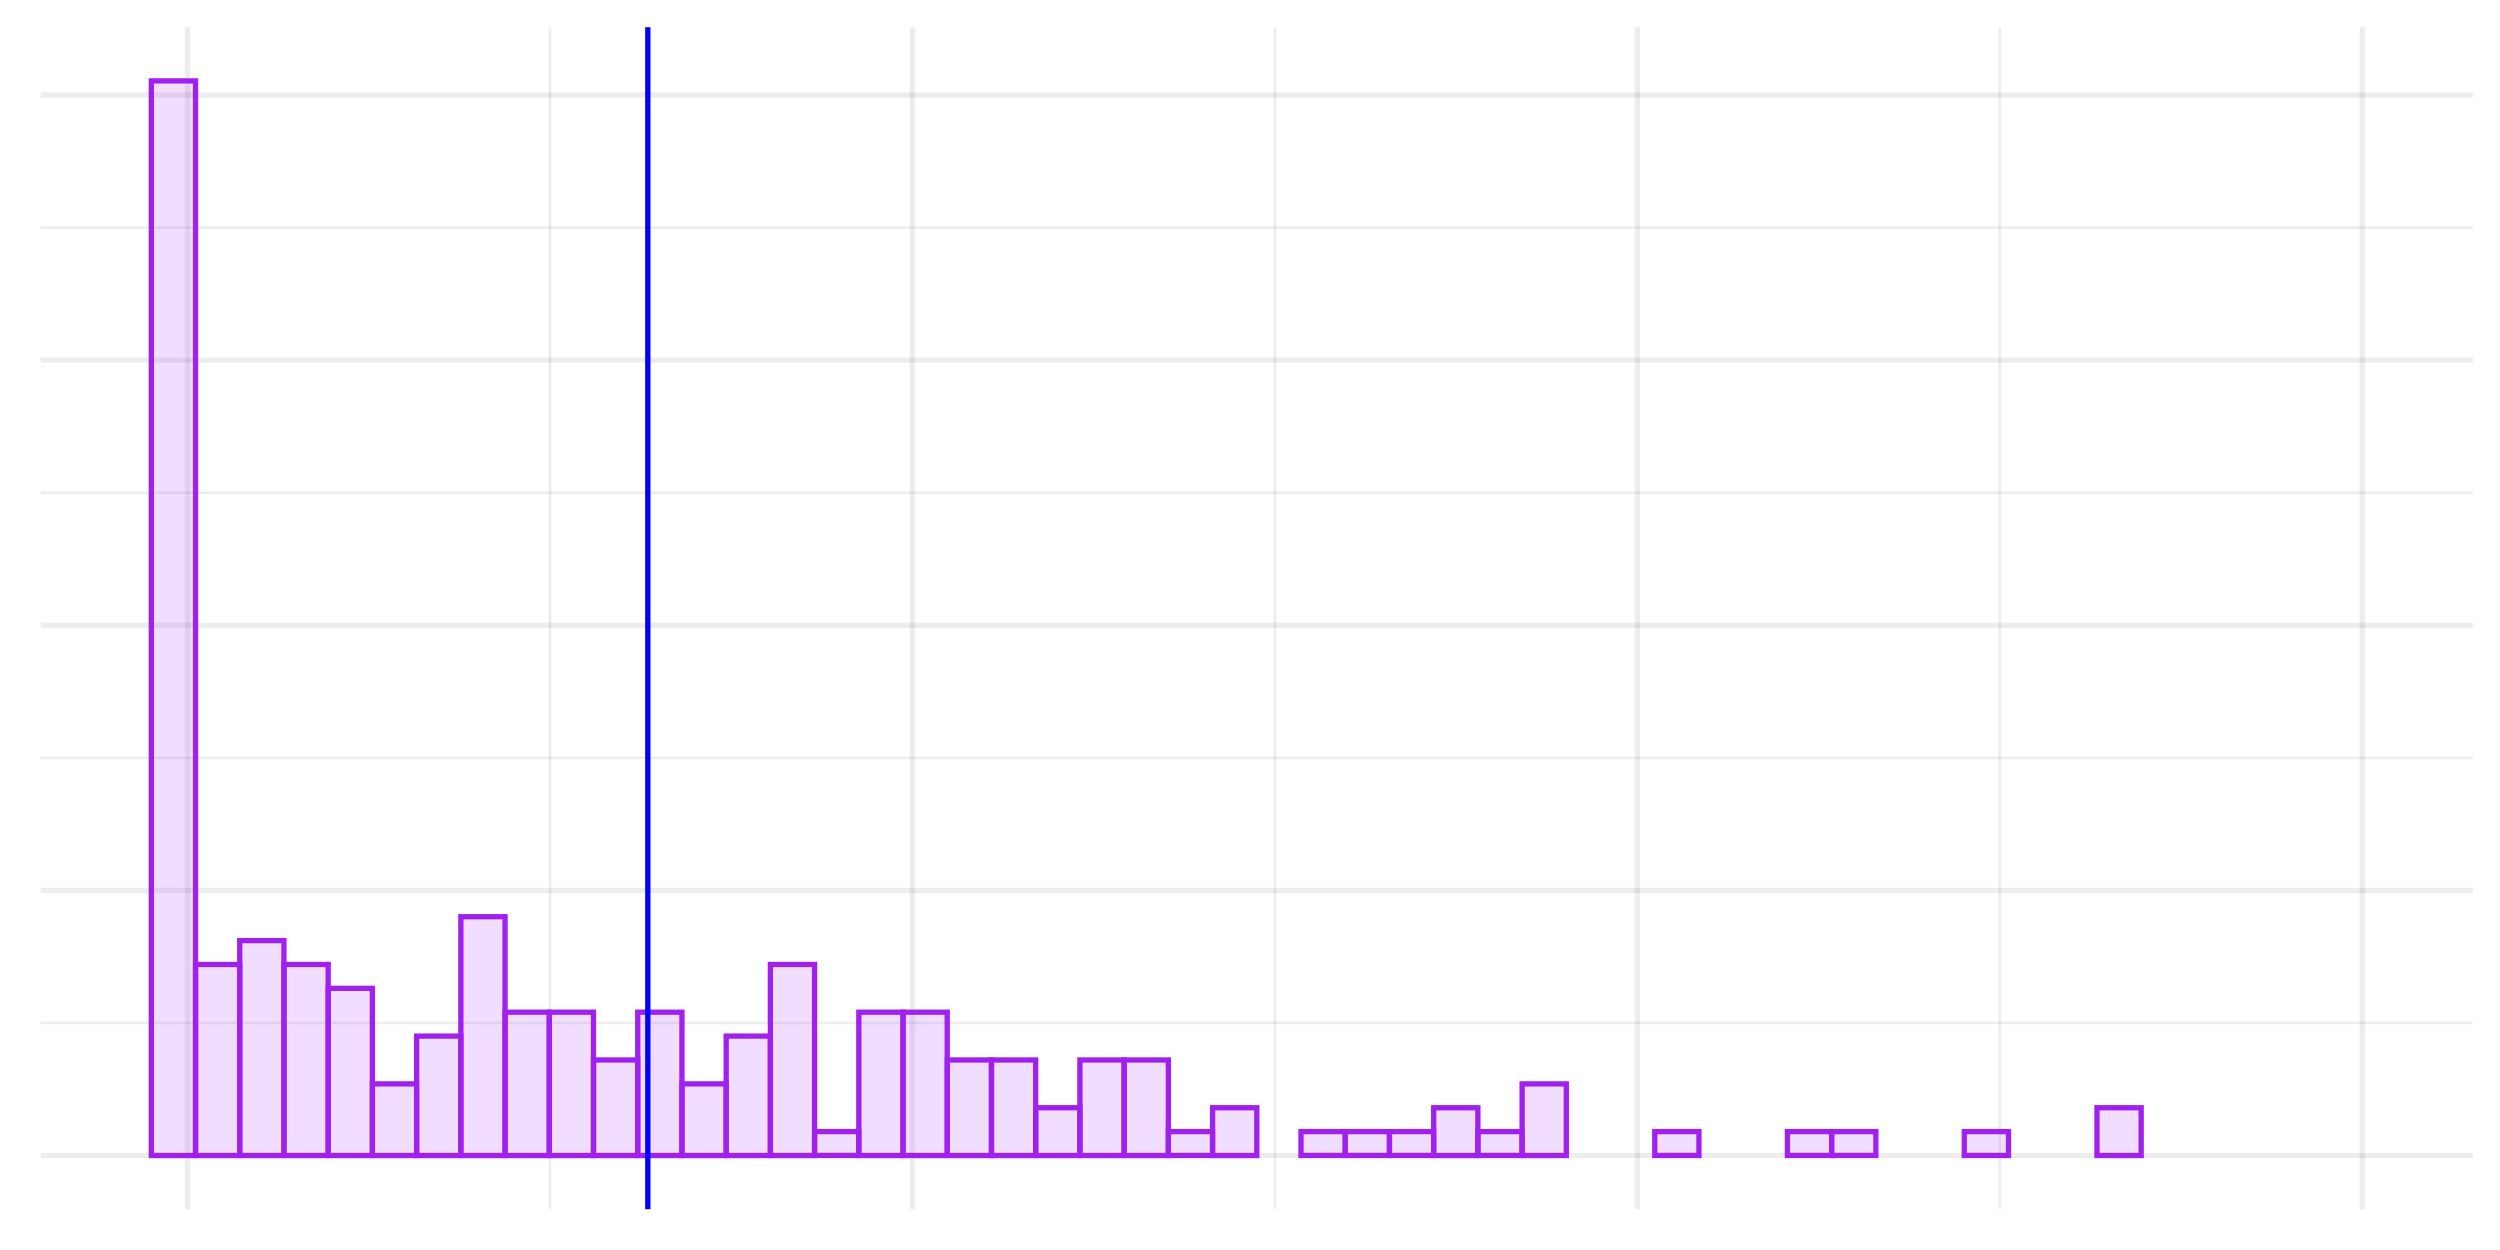
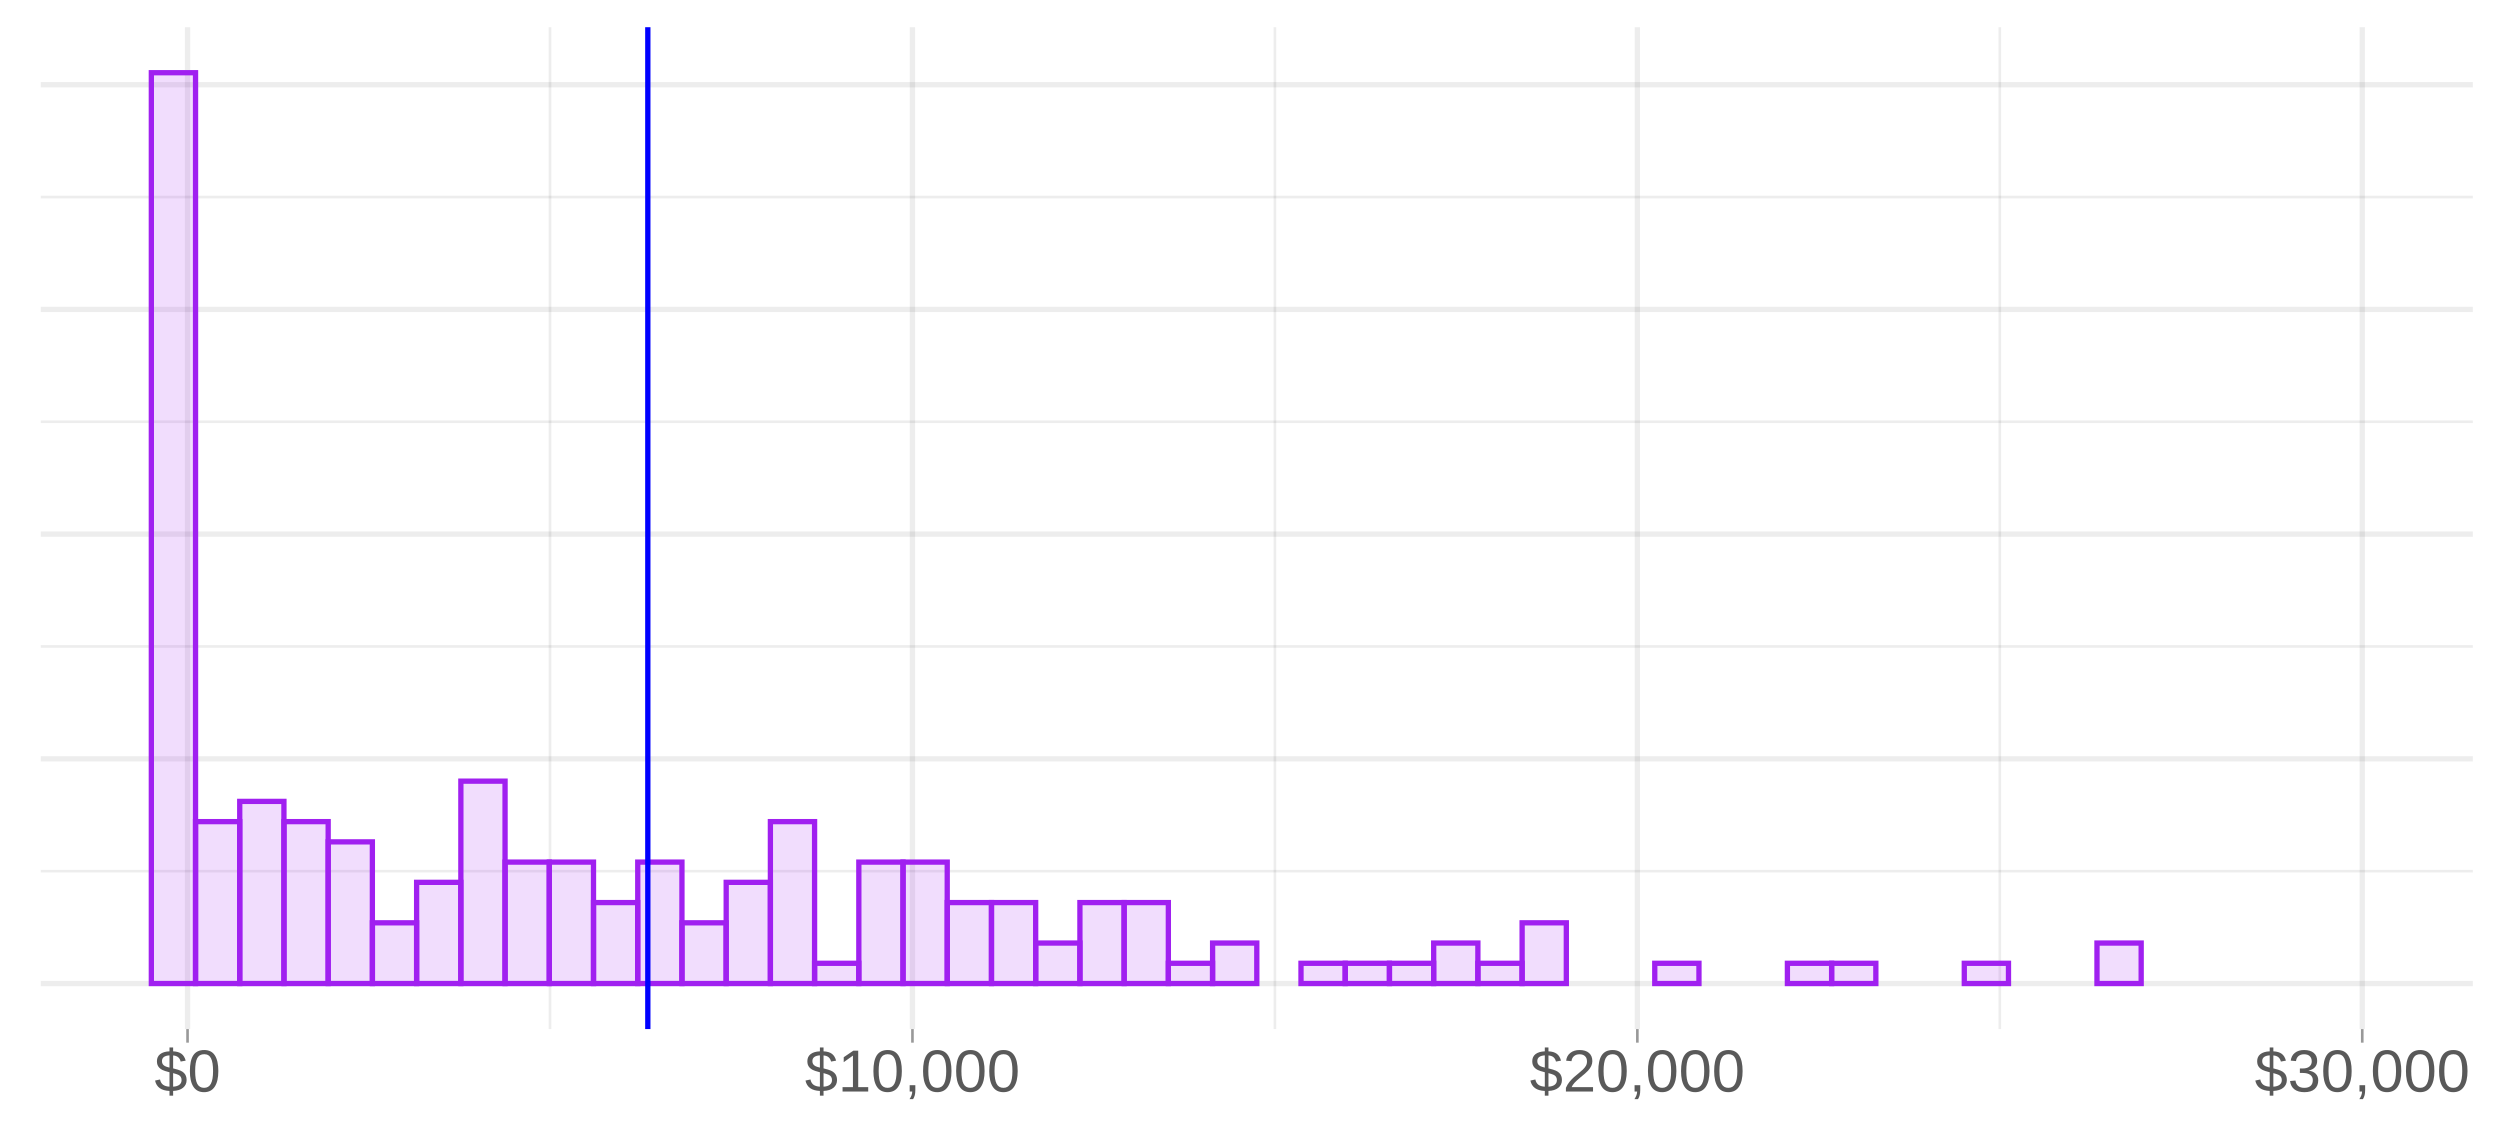
- <svg xmlns="http://www.w3.org/2000/svg" width="504.00pt" height="252.00pt" viewBox="0 0 504.00 252.00">
+ <svg xmlns="http://www.w3.org/2000/svg" width="504.00pt" height="226.80pt" viewBox="0 0 504.00 226.80">
  <g class="svglite">
    <defs>
      <style type="text/css">
    .svglite line, .svglite polyline, .svglite polygon, .svglite path, .svglite rect, .svglite circle {
      fill: none;
      stroke: #000000;
      stroke-linecap: round;
      stroke-linejoin: round;
      stroke-miterlimit: 10.00;
    }
    .svglite text {
      white-space: pre;
    }
    .svglite g.glyphgroup path {
      fill: inherit;
      stroke: none;
    }
  </style>
    </defs>
    <rect width="100%" height="100%" style="stroke: none; fill: none;" />
    <defs>
-       <clipPath id="cpMC4wMHw1MDQuMDB8MC4wMHwyNTIuMDA=">
-         <rect x="0.00" y="0.00" width="504.00" height="252.00" />
+       <clipPath id="cpMC4wMHw1MDQuMDB8MC4wMHwyMjYuODA=">
+         <rect x="0.00" y="0.00" width="504.00" height="226.80" />
      </clipPath>
    </defs>
-     <g clip-path="url(#cpMC4wMHw1MDQuMDB8MC4wMHwyNTIuMDA=)">
-       <rect x="0.00" y="0.00" width="504.00" height="252.00" style="stroke-width: 1.07; stroke: none;" />
+     <g clip-path="url(#cpMC4wMHw1MDQuMDB8MC4wMHwyMjYuODA=)">
+       <rect x="0.00" y="-0" width="504.00" height="226.80" style="stroke-width: 1.07; stroke: none;" />
    </g>
    <defs>
-       <clipPath id="cpOC4yMnw0OTguNTJ8NS40OHwyNDMuNzg=">
-         <rect x="8.22" y="5.48" width="490.30" height="238.30" />
+       <clipPath id="cpOC4yMnw0OTguNTJ8NS40OHwyMDcuNDY=">
+         <rect x="8.22" y="5.48" width="490.30" height="201.98" />
      </clipPath>
    </defs>
-     <g clip-path="url(#cpOC4yMnw0OTguNTJ8NS40OHwyNDMuNzg=)">
-       <rect x="8.22" y="5.48" width="490.30" height="238.30" style="stroke-width: 1.07; stroke: none;" />
-       <polyline points="8.22,206.23 498.52,206.23 " style="stroke-width: 0.53; stroke: #000000; stroke-opacity: 0.071; stroke-linecap: butt;" />
-       <polyline points="8.22,152.78 498.52,152.78 " style="stroke-width: 0.53; stroke: #000000; stroke-opacity: 0.071; stroke-linecap: butt;" />
-       <polyline points="8.22,99.33 498.52,99.33 " style="stroke-width: 0.53; stroke: #000000; stroke-opacity: 0.071; stroke-linecap: butt;" />
-       <polyline points="8.22,45.88 498.52,45.88 " style="stroke-width: 0.53; stroke: #000000; stroke-opacity: 0.071; stroke-linecap: butt;" />
-       <polyline points="110.88,243.78 110.88,5.48 " style="stroke-width: 0.53; stroke: #000000; stroke-opacity: 0.071; stroke-linecap: butt;" />
-       <polyline points="257.02,243.78 257.02,5.48 " style="stroke-width: 0.53; stroke: #000000; stroke-opacity: 0.071; stroke-linecap: butt;" />
-       <polyline points="403.16,243.78 403.16,5.48 " style="stroke-width: 0.53; stroke: #000000; stroke-opacity: 0.071; stroke-linecap: butt;" />
-       <polyline points="8.22,232.95 498.52,232.95 " style="stroke-width: 1.07; stroke: #000000; stroke-opacity: 0.071; stroke-linecap: butt;" />
-       <polyline points="8.22,179.50 498.52,179.50 " style="stroke-width: 1.07; stroke: #000000; stroke-opacity: 0.071; stroke-linecap: butt;" />
-       <polyline points="8.22,126.06 498.52,126.06 " style="stroke-width: 1.07; stroke: #000000; stroke-opacity: 0.071; stroke-linecap: butt;" />
-       <polyline points="8.22,72.61 498.52,72.61 " style="stroke-width: 1.07; stroke: #000000; stroke-opacity: 0.071; stroke-linecap: butt;" />
-       <polyline points="8.22,19.16 498.52,19.16 " style="stroke-width: 1.07; stroke: #000000; stroke-opacity: 0.071; stroke-linecap: butt;" />
-       <polyline points="37.81,243.78 37.81,5.48 " style="stroke-width: 1.07; stroke: #000000; stroke-opacity: 0.071; stroke-linecap: butt;" />
-       <polyline points="183.95,243.78 183.95,5.48 " style="stroke-width: 1.07; stroke: #000000; stroke-opacity: 0.071; stroke-linecap: butt;" />
-       <polyline points="330.09,243.78 330.09,5.48 " style="stroke-width: 1.07; stroke: #000000; stroke-opacity: 0.071; stroke-linecap: butt;" />
-       <polyline points="476.23,243.78 476.23,5.48 " style="stroke-width: 1.07; stroke: #000000; stroke-opacity: 0.071; stroke-linecap: butt;" />
-       <rect x="30.51" y="16.31" width="8.91" height="216.64" style="stroke-width: 1.07; stroke: #A020F0; stroke-linecap: butt; stroke-linejoin: miter; fill: #A020F0; fill-opacity: 0.15;" />
-       <rect x="39.42" y="194.44" width="8.91" height="38.51" style="stroke-width: 1.07; stroke: #A020F0; stroke-linecap: butt; stroke-linejoin: miter; fill: #A020F0; fill-opacity: 0.15;" />
-       <rect x="48.33" y="189.62" width="8.91" height="43.33" style="stroke-width: 1.07; stroke: #A020F0; stroke-linecap: butt; stroke-linejoin: miter; fill: #A020F0; fill-opacity: 0.15;" />
-       <rect x="57.25" y="194.44" width="8.91" height="38.51" style="stroke-width: 1.07; stroke: #A020F0; stroke-linecap: butt; stroke-linejoin: miter; fill: #A020F0; fill-opacity: 0.15;" />
-       <rect x="66.16" y="199.25" width="8.91" height="33.70" style="stroke-width: 1.07; stroke: #A020F0; stroke-linecap: butt; stroke-linejoin: miter; fill: #A020F0; fill-opacity: 0.15;" />
-       <rect x="75.08" y="218.51" width="8.91" height="14.44" style="stroke-width: 1.07; stroke: #A020F0; stroke-linecap: butt; stroke-linejoin: miter; fill: #A020F0; fill-opacity: 0.15;" />
-       <rect x="83.99" y="208.88" width="8.91" height="24.07" style="stroke-width: 1.07; stroke: #A020F0; stroke-linecap: butt; stroke-linejoin: miter; fill: #A020F0; fill-opacity: 0.15;" />
-       <rect x="92.91" y="184.81" width="8.91" height="48.14" style="stroke-width: 1.07; stroke: #A020F0; stroke-linecap: butt; stroke-linejoin: miter; fill: #A020F0; fill-opacity: 0.15;" />
-       <rect x="101.82" y="204.06" width="8.91" height="28.89" style="stroke-width: 1.07; stroke: #A020F0; stroke-linecap: butt; stroke-linejoin: miter; fill: #A020F0; fill-opacity: 0.15;" />
-       <rect x="110.74" y="204.06" width="8.91" height="28.89" style="stroke-width: 1.07; stroke: #A020F0; stroke-linecap: butt; stroke-linejoin: miter; fill: #A020F0; fill-opacity: 0.15;" />
-       <rect x="119.65" y="213.69" width="8.91" height="19.26" style="stroke-width: 1.07; stroke: #A020F0; stroke-linecap: butt; stroke-linejoin: miter; fill: #A020F0; fill-opacity: 0.15;" />
-       <rect x="128.57" y="204.06" width="8.91" height="28.89" style="stroke-width: 1.07; stroke: #A020F0; stroke-linecap: butt; stroke-linejoin: miter; fill: #A020F0; fill-opacity: 0.15;" />
-       <rect x="137.48" y="218.51" width="8.91" height="14.44" style="stroke-width: 1.07; stroke: #A020F0; stroke-linecap: butt; stroke-linejoin: miter; fill: #A020F0; fill-opacity: 0.15;" />
-       <rect x="146.40" y="208.88" width="8.91" height="24.07" style="stroke-width: 1.07; stroke: #A020F0; stroke-linecap: butt; stroke-linejoin: miter; fill: #A020F0; fill-opacity: 0.15;" />
-       <rect x="155.31" y="194.44" width="8.91" height="38.51" style="stroke-width: 1.07; stroke: #A020F0; stroke-linecap: butt; stroke-linejoin: miter; fill: #A020F0; fill-opacity: 0.15;" />
-       <rect x="164.22" y="228.13" width="8.91" height="4.81" style="stroke-width: 1.07; stroke: #A020F0; stroke-linecap: butt; stroke-linejoin: miter; fill: #A020F0; fill-opacity: 0.15;" />
-       <rect x="173.14" y="204.06" width="8.91" height="28.89" style="stroke-width: 1.07; stroke: #A020F0; stroke-linecap: butt; stroke-linejoin: miter; fill: #A020F0; fill-opacity: 0.15;" />
-       <rect x="182.05" y="204.06" width="8.91" height="28.89" style="stroke-width: 1.07; stroke: #A020F0; stroke-linecap: butt; stroke-linejoin: miter; fill: #A020F0; fill-opacity: 0.15;" />
-       <rect x="190.97" y="213.69" width="8.91" height="19.26" style="stroke-width: 1.07; stroke: #A020F0; stroke-linecap: butt; stroke-linejoin: miter; fill: #A020F0; fill-opacity: 0.15;" />
-       <rect x="199.88" y="213.69" width="8.91" height="19.26" style="stroke-width: 1.07; stroke: #A020F0; stroke-linecap: butt; stroke-linejoin: miter; fill: #A020F0; fill-opacity: 0.15;" />
-       <rect x="208.80" y="223.32" width="8.91" height="9.63" style="stroke-width: 1.07; stroke: #A020F0; stroke-linecap: butt; stroke-linejoin: miter; fill: #A020F0; fill-opacity: 0.15;" />
-       <rect x="217.71" y="213.69" width="8.91" height="19.26" style="stroke-width: 1.07; stroke: #A020F0; stroke-linecap: butt; stroke-linejoin: miter; fill: #A020F0; fill-opacity: 0.15;" />
-       <rect x="226.63" y="213.69" width="8.91" height="19.26" style="stroke-width: 1.07; stroke: #A020F0; stroke-linecap: butt; stroke-linejoin: miter; fill: #A020F0; fill-opacity: 0.15;" />
-       <rect x="235.54" y="228.13" width="8.91" height="4.81" style="stroke-width: 1.07; stroke: #A020F0; stroke-linecap: butt; stroke-linejoin: miter; fill: #A020F0; fill-opacity: 0.15;" />
-       <rect x="244.46" y="223.32" width="8.91" height="9.63" style="stroke-width: 1.07; stroke: #A020F0; stroke-linecap: butt; stroke-linejoin: miter; fill: #A020F0; fill-opacity: 0.15;" />
-       <rect x="253.37" y="232.95" width="8.91" height="0.00" style="stroke-width: 1.07; stroke: #A020F0; stroke-linecap: butt; stroke-linejoin: miter; fill: #A020F0; fill-opacity: 0.15;" />
-       <rect x="262.28" y="228.13" width="8.91" height="4.81" style="stroke-width: 1.07; stroke: #A020F0; stroke-linecap: butt; stroke-linejoin: miter; fill: #A020F0; fill-opacity: 0.15;" />
-       <rect x="271.20" y="228.13" width="8.91" height="4.81" style="stroke-width: 1.07; stroke: #A020F0; stroke-linecap: butt; stroke-linejoin: miter; fill: #A020F0; fill-opacity: 0.15;" />
-       <rect x="280.11" y="228.13" width="8.91" height="4.81" style="stroke-width: 1.07; stroke: #A020F0; stroke-linecap: butt; stroke-linejoin: miter; fill: #A020F0; fill-opacity: 0.15;" />
-       <rect x="289.03" y="223.32" width="8.91" height="9.63" style="stroke-width: 1.07; stroke: #A020F0; stroke-linecap: butt; stroke-linejoin: miter; fill: #A020F0; fill-opacity: 0.15;" />
-       <rect x="297.94" y="228.13" width="8.91" height="4.81" style="stroke-width: 1.07; stroke: #A020F0; stroke-linecap: butt; stroke-linejoin: miter; fill: #A020F0; fill-opacity: 0.15;" />
-       <rect x="306.86" y="218.51" width="8.91" height="14.44" style="stroke-width: 1.07; stroke: #A020F0; stroke-linecap: butt; stroke-linejoin: miter; fill: #A020F0; fill-opacity: 0.15;" />
-       <rect x="315.77" y="232.95" width="8.91" height="0.00" style="stroke-width: 1.07; stroke: #A020F0; stroke-linecap: butt; stroke-linejoin: miter; fill: #A020F0; fill-opacity: 0.15;" />
-       <rect x="324.69" y="232.95" width="8.91" height="0.00" style="stroke-width: 1.07; stroke: #A020F0; stroke-linecap: butt; stroke-linejoin: miter; fill: #A020F0; fill-opacity: 0.15;" />
-       <rect x="333.60" y="228.13" width="8.91" height="4.81" style="stroke-width: 1.07; stroke: #A020F0; stroke-linecap: butt; stroke-linejoin: miter; fill: #A020F0; fill-opacity: 0.15;" />
-       <rect x="342.52" y="232.95" width="8.91" height="0.00" style="stroke-width: 1.07; stroke: #A020F0; stroke-linecap: butt; stroke-linejoin: miter; fill: #A020F0; fill-opacity: 0.15;" />
-       <rect x="351.43" y="232.95" width="8.91" height="0.00" style="stroke-width: 1.07; stroke: #A020F0; stroke-linecap: butt; stroke-linejoin: miter; fill: #A020F0; fill-opacity: 0.15;" />
-       <rect x="360.34" y="228.13" width="8.91" height="4.81" style="stroke-width: 1.07; stroke: #A020F0; stroke-linecap: butt; stroke-linejoin: miter; fill: #A020F0; fill-opacity: 0.15;" />
-       <rect x="369.26" y="228.13" width="8.91" height="4.81" style="stroke-width: 1.07; stroke: #A020F0; stroke-linecap: butt; stroke-linejoin: miter; fill: #A020F0; fill-opacity: 0.15;" />
-       <rect x="378.17" y="232.95" width="8.91" height="0.00" style="stroke-width: 1.07; stroke: #A020F0; stroke-linecap: butt; stroke-linejoin: miter; fill: #A020F0; fill-opacity: 0.15;" />
-       <rect x="387.09" y="232.95" width="8.91" height="0.00" style="stroke-width: 1.07; stroke: #A020F0; stroke-linecap: butt; stroke-linejoin: miter; fill: #A020F0; fill-opacity: 0.15;" />
-       <rect x="396.00" y="228.13" width="8.91" height="4.81" style="stroke-width: 1.07; stroke: #A020F0; stroke-linecap: butt; stroke-linejoin: miter; fill: #A020F0; fill-opacity: 0.15;" />
-       <rect x="404.92" y="232.95" width="8.91" height="0.00" style="stroke-width: 1.07; stroke: #A020F0; stroke-linecap: butt; stroke-linejoin: miter; fill: #A020F0; fill-opacity: 0.15;" />
-       <rect x="413.83" y="232.95" width="8.91" height="0.00" style="stroke-width: 1.07; stroke: #A020F0; stroke-linecap: butt; stroke-linejoin: miter; fill: #A020F0; fill-opacity: 0.15;" />
-       <rect x="422.75" y="223.32" width="8.91" height="9.63" style="stroke-width: 1.07; stroke: #A020F0; stroke-linecap: butt; stroke-linejoin: miter; fill: #A020F0; fill-opacity: 0.15;" />
-       <rect x="431.66" y="232.95" width="8.91" height="0.00" style="stroke-width: 1.07; stroke: #A020F0; stroke-linecap: butt; stroke-linejoin: miter; fill: #A020F0; fill-opacity: 0.15;" />
-       <rect x="440.58" y="232.95" width="8.91" height="0.00" style="stroke-width: 1.07; stroke: #A020F0; stroke-linecap: butt; stroke-linejoin: miter; fill: #A020F0; fill-opacity: 0.15;" />
-       <rect x="449.49" y="232.95" width="8.91" height="0.00" style="stroke-width: 1.07; stroke: #A020F0; stroke-linecap: butt; stroke-linejoin: miter; fill: #A020F0; fill-opacity: 0.15;" />
-       <rect x="458.40" y="232.95" width="8.91" height="0.00" style="stroke-width: 1.07; stroke: #A020F0; stroke-linecap: butt; stroke-linejoin: miter; fill: #A020F0; fill-opacity: 0.15;" />
-       <rect x="467.32" y="232.95" width="8.91" height="0.00" style="stroke-width: 1.07; stroke: #A020F0; stroke-linecap: butt; stroke-linejoin: miter; fill: #A020F0; fill-opacity: 0.15;" />
-       <line x1="130.60" y1="243.78" x2="130.60" y2="5.48" style="stroke-width: 1.07; stroke: #0000FF; stroke-linecap: butt;" />
+     <g clip-path="url(#cpOC4yMnw0OTguNTJ8NS40OHwyMDcuNDY=)">
+       <rect x="8.22" y="5.48" width="490.30" height="201.98" style="stroke-width: 1.07; stroke: none;" />
+       <polyline points="8.22,175.63 498.52,175.63 " style="stroke-width: 0.53; stroke: #000000; stroke-opacity: 0.071; stroke-linecap: butt;" />
+       <polyline points="8.22,130.33 498.52,130.33 " style="stroke-width: 0.53; stroke: #000000; stroke-opacity: 0.071; stroke-linecap: butt;" />
+       <polyline points="8.22,85.03 498.52,85.03 " style="stroke-width: 0.53; stroke: #000000; stroke-opacity: 0.071; stroke-linecap: butt;" />
+       <polyline points="8.22,39.73 498.52,39.73 " style="stroke-width: 0.53; stroke: #000000; stroke-opacity: 0.071; stroke-linecap: butt;" />
+       <polyline points="110.88,207.46 110.88,5.48 " style="stroke-width: 0.53; stroke: #000000; stroke-opacity: 0.071; stroke-linecap: butt;" />
+       <polyline points="257.02,207.46 257.02,5.48 " style="stroke-width: 0.53; stroke: #000000; stroke-opacity: 0.071; stroke-linecap: butt;" />
+       <polyline points="403.16,207.46 403.16,5.48 " style="stroke-width: 0.53; stroke: #000000; stroke-opacity: 0.071; stroke-linecap: butt;" />
+       <polyline points="8.22,198.28 498.52,198.28 " style="stroke-width: 1.07; stroke: #000000; stroke-opacity: 0.071; stroke-linecap: butt;" />
+       <polyline points="8.22,152.98 498.52,152.98 " style="stroke-width: 1.07; stroke: #000000; stroke-opacity: 0.071; stroke-linecap: butt;" />
+       <polyline points="8.22,107.68 498.52,107.68 " style="stroke-width: 1.07; stroke: #000000; stroke-opacity: 0.071; stroke-linecap: butt;" />
+       <polyline points="8.22,62.38 498.52,62.38 " style="stroke-width: 1.07; stroke: #000000; stroke-opacity: 0.071; stroke-linecap: butt;" />
+       <polyline points="8.22,17.08 498.52,17.08 " style="stroke-width: 1.07; stroke: #000000; stroke-opacity: 0.071; stroke-linecap: butt;" />
+       <polyline points="37.81,207.46 37.81,5.48 " style="stroke-width: 1.07; stroke: #000000; stroke-opacity: 0.071; stroke-linecap: butt;" />
+       <polyline points="183.95,207.46 183.95,5.48 " style="stroke-width: 1.07; stroke: #000000; stroke-opacity: 0.071; stroke-linecap: butt;" />
+       <polyline points="330.09,207.46 330.09,5.48 " style="stroke-width: 1.07; stroke: #000000; stroke-opacity: 0.071; stroke-linecap: butt;" />
+       <polyline points="476.23,207.46 476.23,5.48 " style="stroke-width: 1.07; stroke: #000000; stroke-opacity: 0.071; stroke-linecap: butt;" />
+       <rect x="30.51" y="14.66" width="8.91" height="183.62" style="stroke-width: 1.07; stroke: #A020F0; stroke-linecap: butt; stroke-linejoin: miter; fill: #A020F0; fill-opacity: 0.15;" />
+       <rect x="39.42" y="165.64" width="8.91" height="32.64" style="stroke-width: 1.07; stroke: #A020F0; stroke-linecap: butt; stroke-linejoin: miter; fill: #A020F0; fill-opacity: 0.15;" />
+       <rect x="48.33" y="161.56" width="8.91" height="36.72" style="stroke-width: 1.07; stroke: #A020F0; stroke-linecap: butt; stroke-linejoin: miter; fill: #A020F0; fill-opacity: 0.15;" />
+       <rect x="57.25" y="165.64" width="8.91" height="32.64" style="stroke-width: 1.07; stroke: #A020F0; stroke-linecap: butt; stroke-linejoin: miter; fill: #A020F0; fill-opacity: 0.15;" />
+       <rect x="66.16" y="169.72" width="8.91" height="28.56" style="stroke-width: 1.07; stroke: #A020F0; stroke-linecap: butt; stroke-linejoin: miter; fill: #A020F0; fill-opacity: 0.15;" />
+       <rect x="75.08" y="186.04" width="8.91" height="12.24" style="stroke-width: 1.07; stroke: #A020F0; stroke-linecap: butt; stroke-linejoin: miter; fill: #A020F0; fill-opacity: 0.15;" />
+       <rect x="83.99" y="177.88" width="8.91" height="20.40" style="stroke-width: 1.07; stroke: #A020F0; stroke-linecap: butt; stroke-linejoin: miter; fill: #A020F0; fill-opacity: 0.15;" />
+       <rect x="92.91" y="157.48" width="8.91" height="40.80" style="stroke-width: 1.07; stroke: #A020F0; stroke-linecap: butt; stroke-linejoin: miter; fill: #A020F0; fill-opacity: 0.15;" />
+       <rect x="101.82" y="173.80" width="8.91" height="24.48" style="stroke-width: 1.07; stroke: #A020F0; stroke-linecap: butt; stroke-linejoin: miter; fill: #A020F0; fill-opacity: 0.15;" />
+       <rect x="110.74" y="173.80" width="8.91" height="24.48" style="stroke-width: 1.07; stroke: #A020F0; stroke-linecap: butt; stroke-linejoin: miter; fill: #A020F0; fill-opacity: 0.15;" />
+       <rect x="119.65" y="181.96" width="8.91" height="16.32" style="stroke-width: 1.07; stroke: #A020F0; stroke-linecap: butt; stroke-linejoin: miter; fill: #A020F0; fill-opacity: 0.15;" />
+       <rect x="128.57" y="173.80" width="8.91" height="24.48" style="stroke-width: 1.07; stroke: #A020F0; stroke-linecap: butt; stroke-linejoin: miter; fill: #A020F0; fill-opacity: 0.15;" />
+       <rect x="137.48" y="186.04" width="8.91" height="12.24" style="stroke-width: 1.07; stroke: #A020F0; stroke-linecap: butt; stroke-linejoin: miter; fill: #A020F0; fill-opacity: 0.15;" />
+       <rect x="146.40" y="177.88" width="8.91" height="20.40" style="stroke-width: 1.07; stroke: #A020F0; stroke-linecap: butt; stroke-linejoin: miter; fill: #A020F0; fill-opacity: 0.15;" />
+       <rect x="155.31" y="165.64" width="8.91" height="32.64" style="stroke-width: 1.07; stroke: #A020F0; stroke-linecap: butt; stroke-linejoin: miter; fill: #A020F0; fill-opacity: 0.15;" />
+       <rect x="164.22" y="194.20" width="8.91" height="4.08" style="stroke-width: 1.07; stroke: #A020F0; stroke-linecap: butt; stroke-linejoin: miter; fill: #A020F0; fill-opacity: 0.15;" />
+       <rect x="173.14" y="173.80" width="8.91" height="24.48" style="stroke-width: 1.07; stroke: #A020F0; stroke-linecap: butt; stroke-linejoin: miter; fill: #A020F0; fill-opacity: 0.15;" />
+       <rect x="182.05" y="173.80" width="8.91" height="24.48" style="stroke-width: 1.07; stroke: #A020F0; stroke-linecap: butt; stroke-linejoin: miter; fill: #A020F0; fill-opacity: 0.15;" />
+       <rect x="190.97" y="181.96" width="8.91" height="16.32" style="stroke-width: 1.07; stroke: #A020F0; stroke-linecap: butt; stroke-linejoin: miter; fill: #A020F0; fill-opacity: 0.15;" />
+       <rect x="199.88" y="181.96" width="8.91" height="16.32" style="stroke-width: 1.07; stroke: #A020F0; stroke-linecap: butt; stroke-linejoin: miter; fill: #A020F0; fill-opacity: 0.15;" />
+       <rect x="208.80" y="190.12" width="8.91" height="8.16" style="stroke-width: 1.07; stroke: #A020F0; stroke-linecap: butt; stroke-linejoin: miter; fill: #A020F0; fill-opacity: 0.15;" />
+       <rect x="217.71" y="181.96" width="8.91" height="16.32" style="stroke-width: 1.07; stroke: #A020F0; stroke-linecap: butt; stroke-linejoin: miter; fill: #A020F0; fill-opacity: 0.15;" />
+       <rect x="226.63" y="181.96" width="8.91" height="16.32" style="stroke-width: 1.07; stroke: #A020F0; stroke-linecap: butt; stroke-linejoin: miter; fill: #A020F0; fill-opacity: 0.15;" />
+       <rect x="235.54" y="194.20" width="8.91" height="4.08" style="stroke-width: 1.07; stroke: #A020F0; stroke-linecap: butt; stroke-linejoin: miter; fill: #A020F0; fill-opacity: 0.15;" />
+       <rect x="244.46" y="190.12" width="8.91" height="8.16" style="stroke-width: 1.07; stroke: #A020F0; stroke-linecap: butt; stroke-linejoin: miter; fill: #A020F0; fill-opacity: 0.15;" />
+       <rect x="253.37" y="198.28" width="8.91" height="0.00" style="stroke-width: 1.07; stroke: #A020F0; stroke-linecap: butt; stroke-linejoin: miter; fill: #A020F0; fill-opacity: 0.15;" />
+       <rect x="262.28" y="194.20" width="8.91" height="4.08" style="stroke-width: 1.07; stroke: #A020F0; stroke-linecap: butt; stroke-linejoin: miter; fill: #A020F0; fill-opacity: 0.15;" />
+       <rect x="271.20" y="194.20" width="8.91" height="4.08" style="stroke-width: 1.07; stroke: #A020F0; stroke-linecap: butt; stroke-linejoin: miter; fill: #A020F0; fill-opacity: 0.15;" />
+       <rect x="280.11" y="194.20" width="8.91" height="4.08" style="stroke-width: 1.07; stroke: #A020F0; stroke-linecap: butt; stroke-linejoin: miter; fill: #A020F0; fill-opacity: 0.15;" />
+       <rect x="289.03" y="190.12" width="8.91" height="8.16" style="stroke-width: 1.07; stroke: #A020F0; stroke-linecap: butt; stroke-linejoin: miter; fill: #A020F0; fill-opacity: 0.15;" />
+       <rect x="297.94" y="194.20" width="8.91" height="4.08" style="stroke-width: 1.07; stroke: #A020F0; stroke-linecap: butt; stroke-linejoin: miter; fill: #A020F0; fill-opacity: 0.15;" />
+       <rect x="306.86" y="186.04" width="8.91" height="12.24" style="stroke-width: 1.07; stroke: #A020F0; stroke-linecap: butt; stroke-linejoin: miter; fill: #A020F0; fill-opacity: 0.15;" />
+       <rect x="315.77" y="198.28" width="8.91" height="0.00" style="stroke-width: 1.07; stroke: #A020F0; stroke-linecap: butt; stroke-linejoin: miter; fill: #A020F0; fill-opacity: 0.15;" />
+       <rect x="324.69" y="198.28" width="8.91" height="0.00" style="stroke-width: 1.07; stroke: #A020F0; stroke-linecap: butt; stroke-linejoin: miter; fill: #A020F0; fill-opacity: 0.15;" />
+       <rect x="333.60" y="194.20" width="8.91" height="4.08" style="stroke-width: 1.07; stroke: #A020F0; stroke-linecap: butt; stroke-linejoin: miter; fill: #A020F0; fill-opacity: 0.15;" />
+       <rect x="342.52" y="198.28" width="8.91" height="0.00" style="stroke-width: 1.07; stroke: #A020F0; stroke-linecap: butt; stroke-linejoin: miter; fill: #A020F0; fill-opacity: 0.15;" />
+       <rect x="351.43" y="198.28" width="8.91" height="0.00" style="stroke-width: 1.07; stroke: #A020F0; stroke-linecap: butt; stroke-linejoin: miter; fill: #A020F0; fill-opacity: 0.15;" />
+       <rect x="360.34" y="194.20" width="8.91" height="4.08" style="stroke-width: 1.07; stroke: #A020F0; stroke-linecap: butt; stroke-linejoin: miter; fill: #A020F0; fill-opacity: 0.15;" />
+       <rect x="369.26" y="194.20" width="8.91" height="4.08" style="stroke-width: 1.07; stroke: #A020F0; stroke-linecap: butt; stroke-linejoin: miter; fill: #A020F0; fill-opacity: 0.15;" />
+       <rect x="378.17" y="198.28" width="8.91" height="0.00" style="stroke-width: 1.07; stroke: #A020F0; stroke-linecap: butt; stroke-linejoin: miter; fill: #A020F0; fill-opacity: 0.15;" />
+       <rect x="387.09" y="198.28" width="8.91" height="0.00" style="stroke-width: 1.07; stroke: #A020F0; stroke-linecap: butt; stroke-linejoin: miter; fill: #A020F0; fill-opacity: 0.15;" />
+       <rect x="396.00" y="194.20" width="8.91" height="4.08" style="stroke-width: 1.07; stroke: #A020F0; stroke-linecap: butt; stroke-linejoin: miter; fill: #A020F0; fill-opacity: 0.15;" />
+       <rect x="404.92" y="198.28" width="8.91" height="0.00" style="stroke-width: 1.07; stroke: #A020F0; stroke-linecap: butt; stroke-linejoin: miter; fill: #A020F0; fill-opacity: 0.15;" />
+       <rect x="413.83" y="198.28" width="8.91" height="0.00" style="stroke-width: 1.07; stroke: #A020F0; stroke-linecap: butt; stroke-linejoin: miter; fill: #A020F0; fill-opacity: 0.15;" />
+       <rect x="422.75" y="190.12" width="8.91" height="8.16" style="stroke-width: 1.07; stroke: #A020F0; stroke-linecap: butt; stroke-linejoin: miter; fill: #A020F0; fill-opacity: 0.15;" />
+       <rect x="431.66" y="198.28" width="8.91" height="0.00" style="stroke-width: 1.07; stroke: #A020F0; stroke-linecap: butt; stroke-linejoin: miter; fill: #A020F0; fill-opacity: 0.15;" />
+       <rect x="440.58" y="198.28" width="8.91" height="0.00" style="stroke-width: 1.07; stroke: #A020F0; stroke-linecap: butt; stroke-linejoin: miter; fill: #A020F0; fill-opacity: 0.15;" />
+       <rect x="449.49" y="198.28" width="8.91" height="0.00" style="stroke-width: 1.07; stroke: #A020F0; stroke-linecap: butt; stroke-linejoin: miter; fill: #A020F0; fill-opacity: 0.15;" />
+       <rect x="458.40" y="198.28" width="8.91" height="0.00" style="stroke-width: 1.07; stroke: #A020F0; stroke-linecap: butt; stroke-linejoin: miter; fill: #A020F0; fill-opacity: 0.15;" />
+       <rect x="467.32" y="198.28" width="8.91" height="0.00" style="stroke-width: 1.07; stroke: #A020F0; stroke-linecap: butt; stroke-linejoin: miter; fill: #A020F0; fill-opacity: 0.15;" />
+       <line x1="130.60" y1="207.46" x2="130.60" y2="5.48" style="stroke-width: 1.07; stroke: #0000FF; stroke-linecap: butt;" />
    </g>
-     <g clip-path="url(#cpMC4wMHw1MDQuMDB8MC4wMHwyNTIuMDA=)">
- </g>
+     <g clip-path="url(#cpMC4wMHw1MDQuMDB8MC4wMHwyMjYuODA=)">
+       <polyline points="37.81,210.20 37.81,207.46 " style="stroke-width: 0.53; stroke: #999999; stroke-linecap: butt;" />
+       <polyline points="183.95,210.20 183.95,207.46 " style="stroke-width: 0.53; stroke: #999999; stroke-linecap: butt;" />
+       <polyline points="330.09,210.20 330.09,207.46 " style="stroke-width: 0.53; stroke: #999999; stroke-linecap: butt;" />
+       <polyline points="476.23,210.20 476.23,207.46 " style="stroke-width: 0.53; stroke: #999999; stroke-linecap: butt;" />
+       <text x="37.81" y="220.06" text-anchor="middle" style="font-size: 12.00px;fill: #595959; font-family: &quot;Arial&quot;;" textLength="13.34px" lengthAdjust="spacingAndGlyphs">$0</text>
+       <text x="183.95" y="220.06" text-anchor="middle" style="font-size: 12.00px;fill: #595959; font-family: &quot;Arial&quot;;" textLength="43.36px" lengthAdjust="spacingAndGlyphs">$10,000</text>
+       <text x="330.09" y="220.06" text-anchor="middle" style="font-size: 12.00px;fill: #595959; font-family: &quot;Arial&quot;;" textLength="43.36px" lengthAdjust="spacingAndGlyphs">$20,000</text>
+       <text x="476.23" y="220.06" text-anchor="middle" style="font-size: 12.00px;fill: #595959; font-family: &quot;Arial&quot;;" textLength="43.36px" lengthAdjust="spacingAndGlyphs">$30,000</text>
+     </g>
  </g>
</svg>
